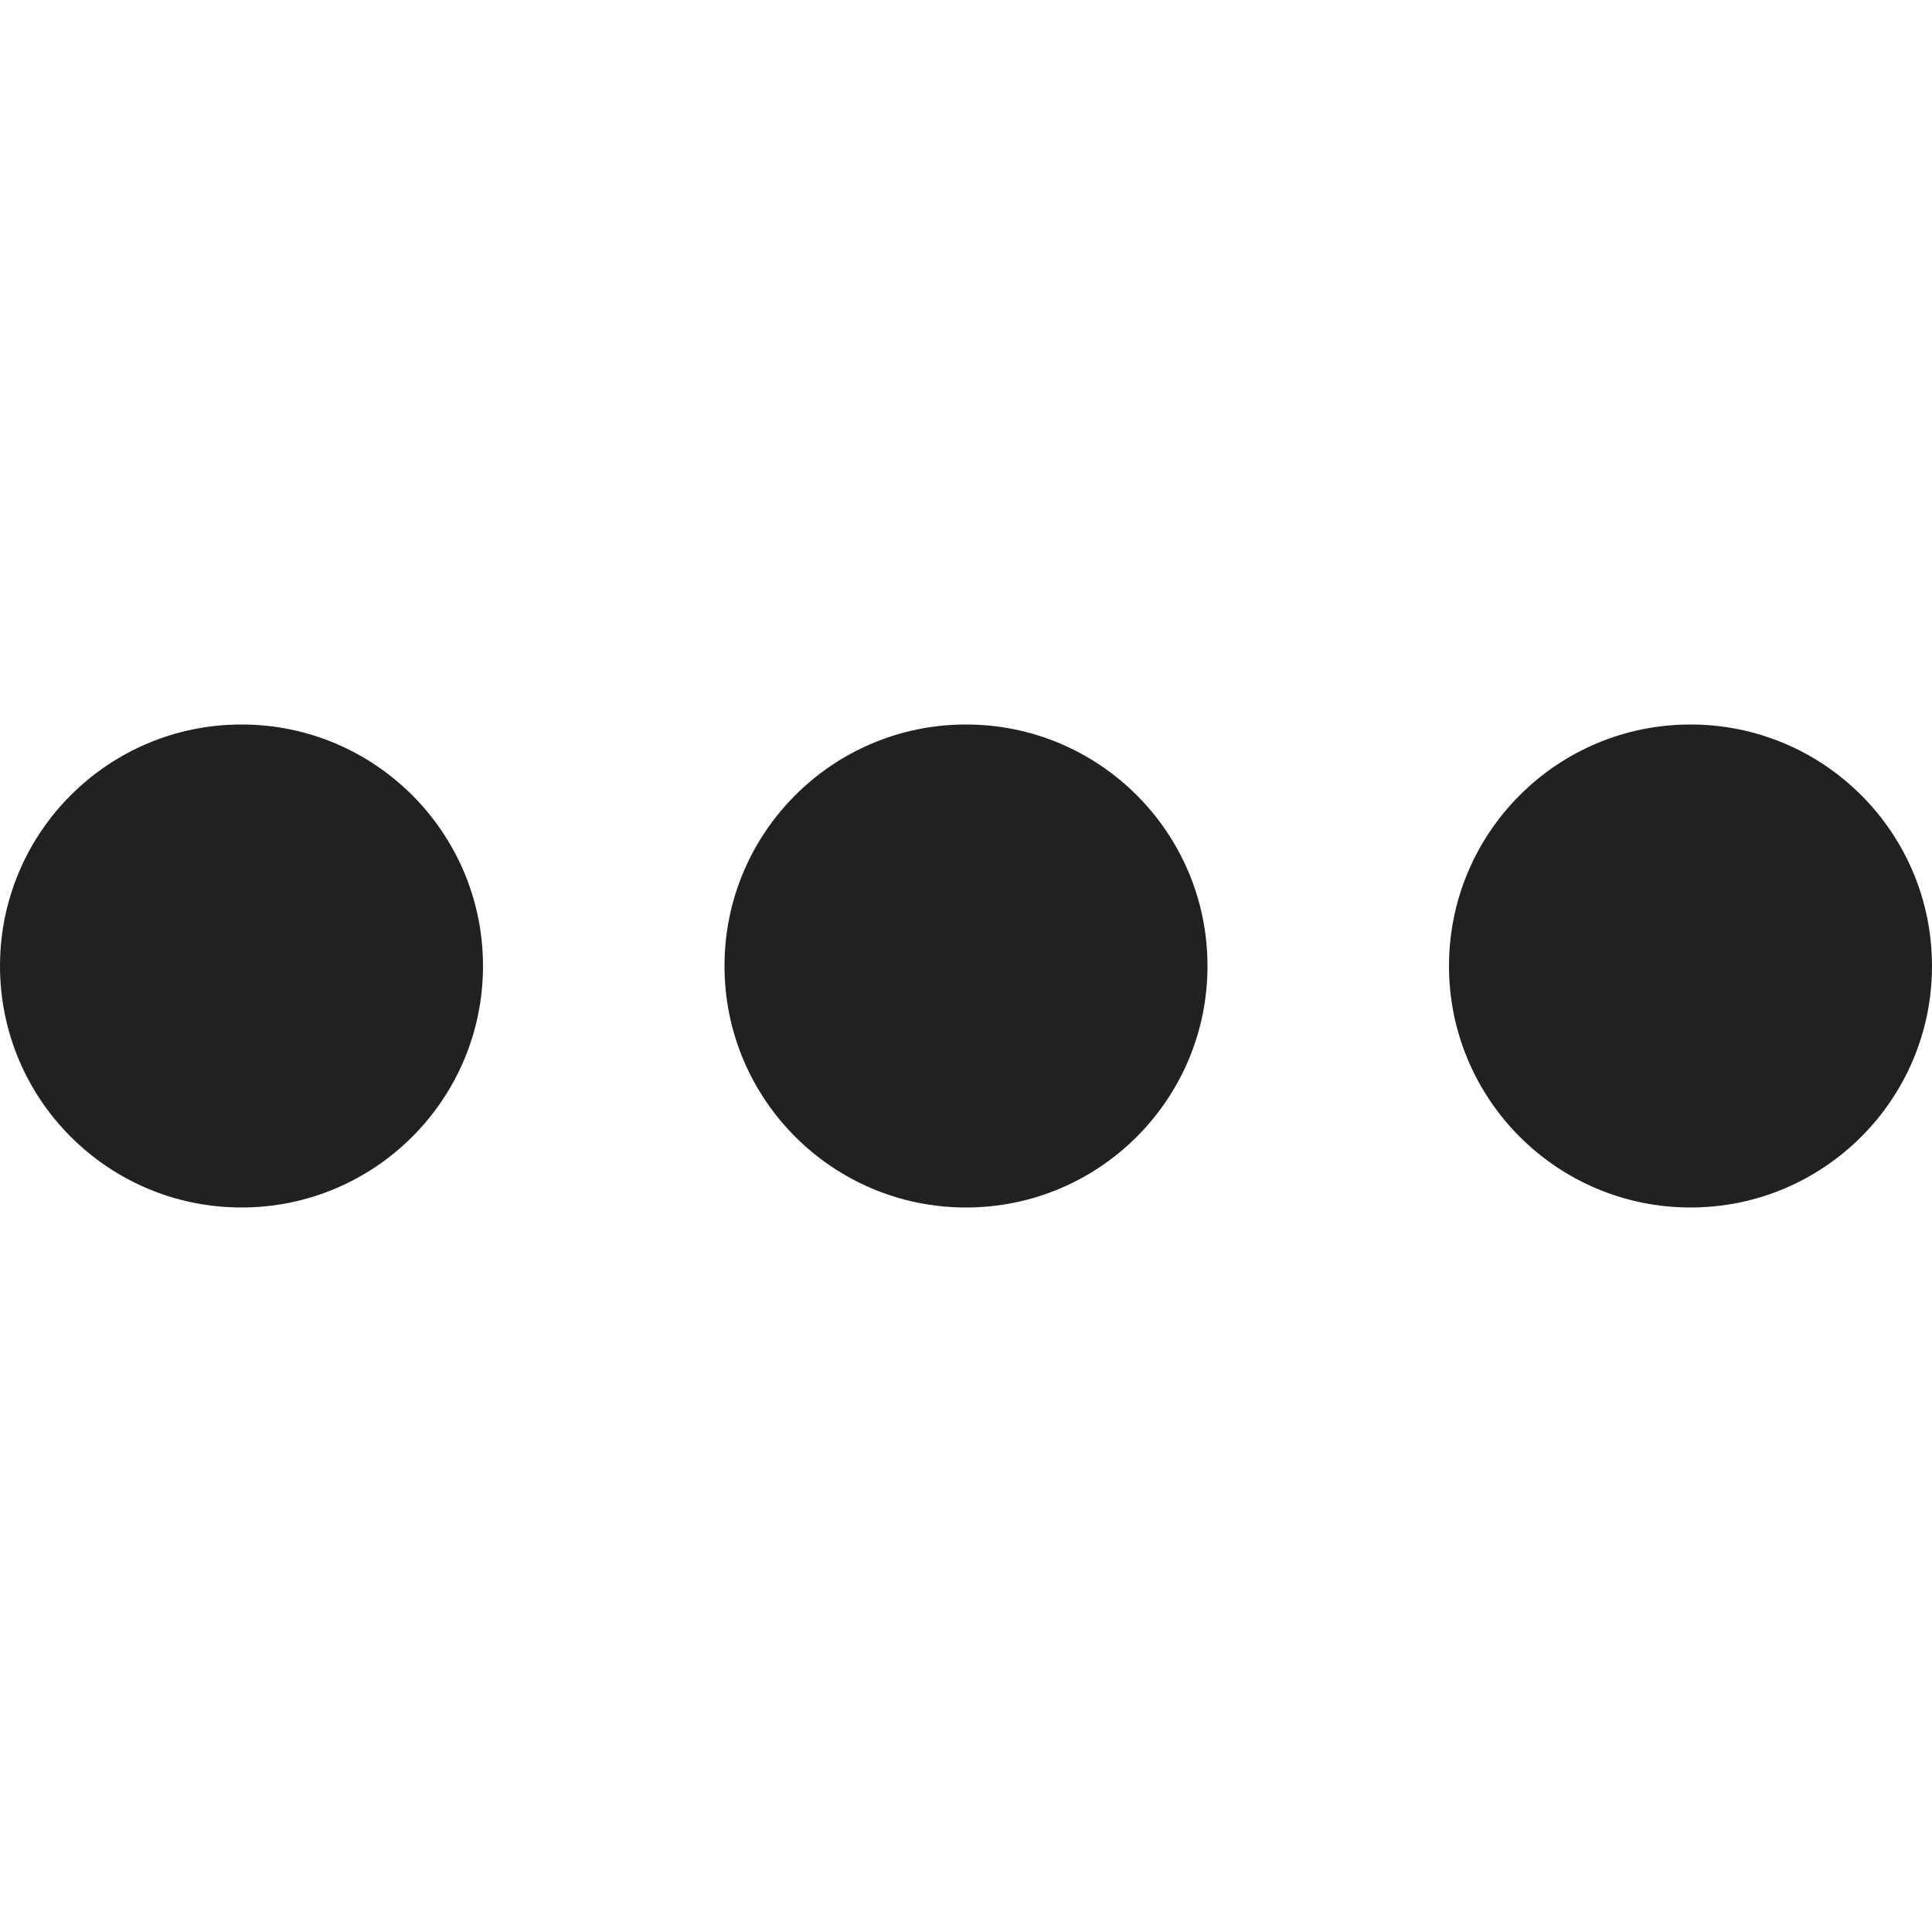
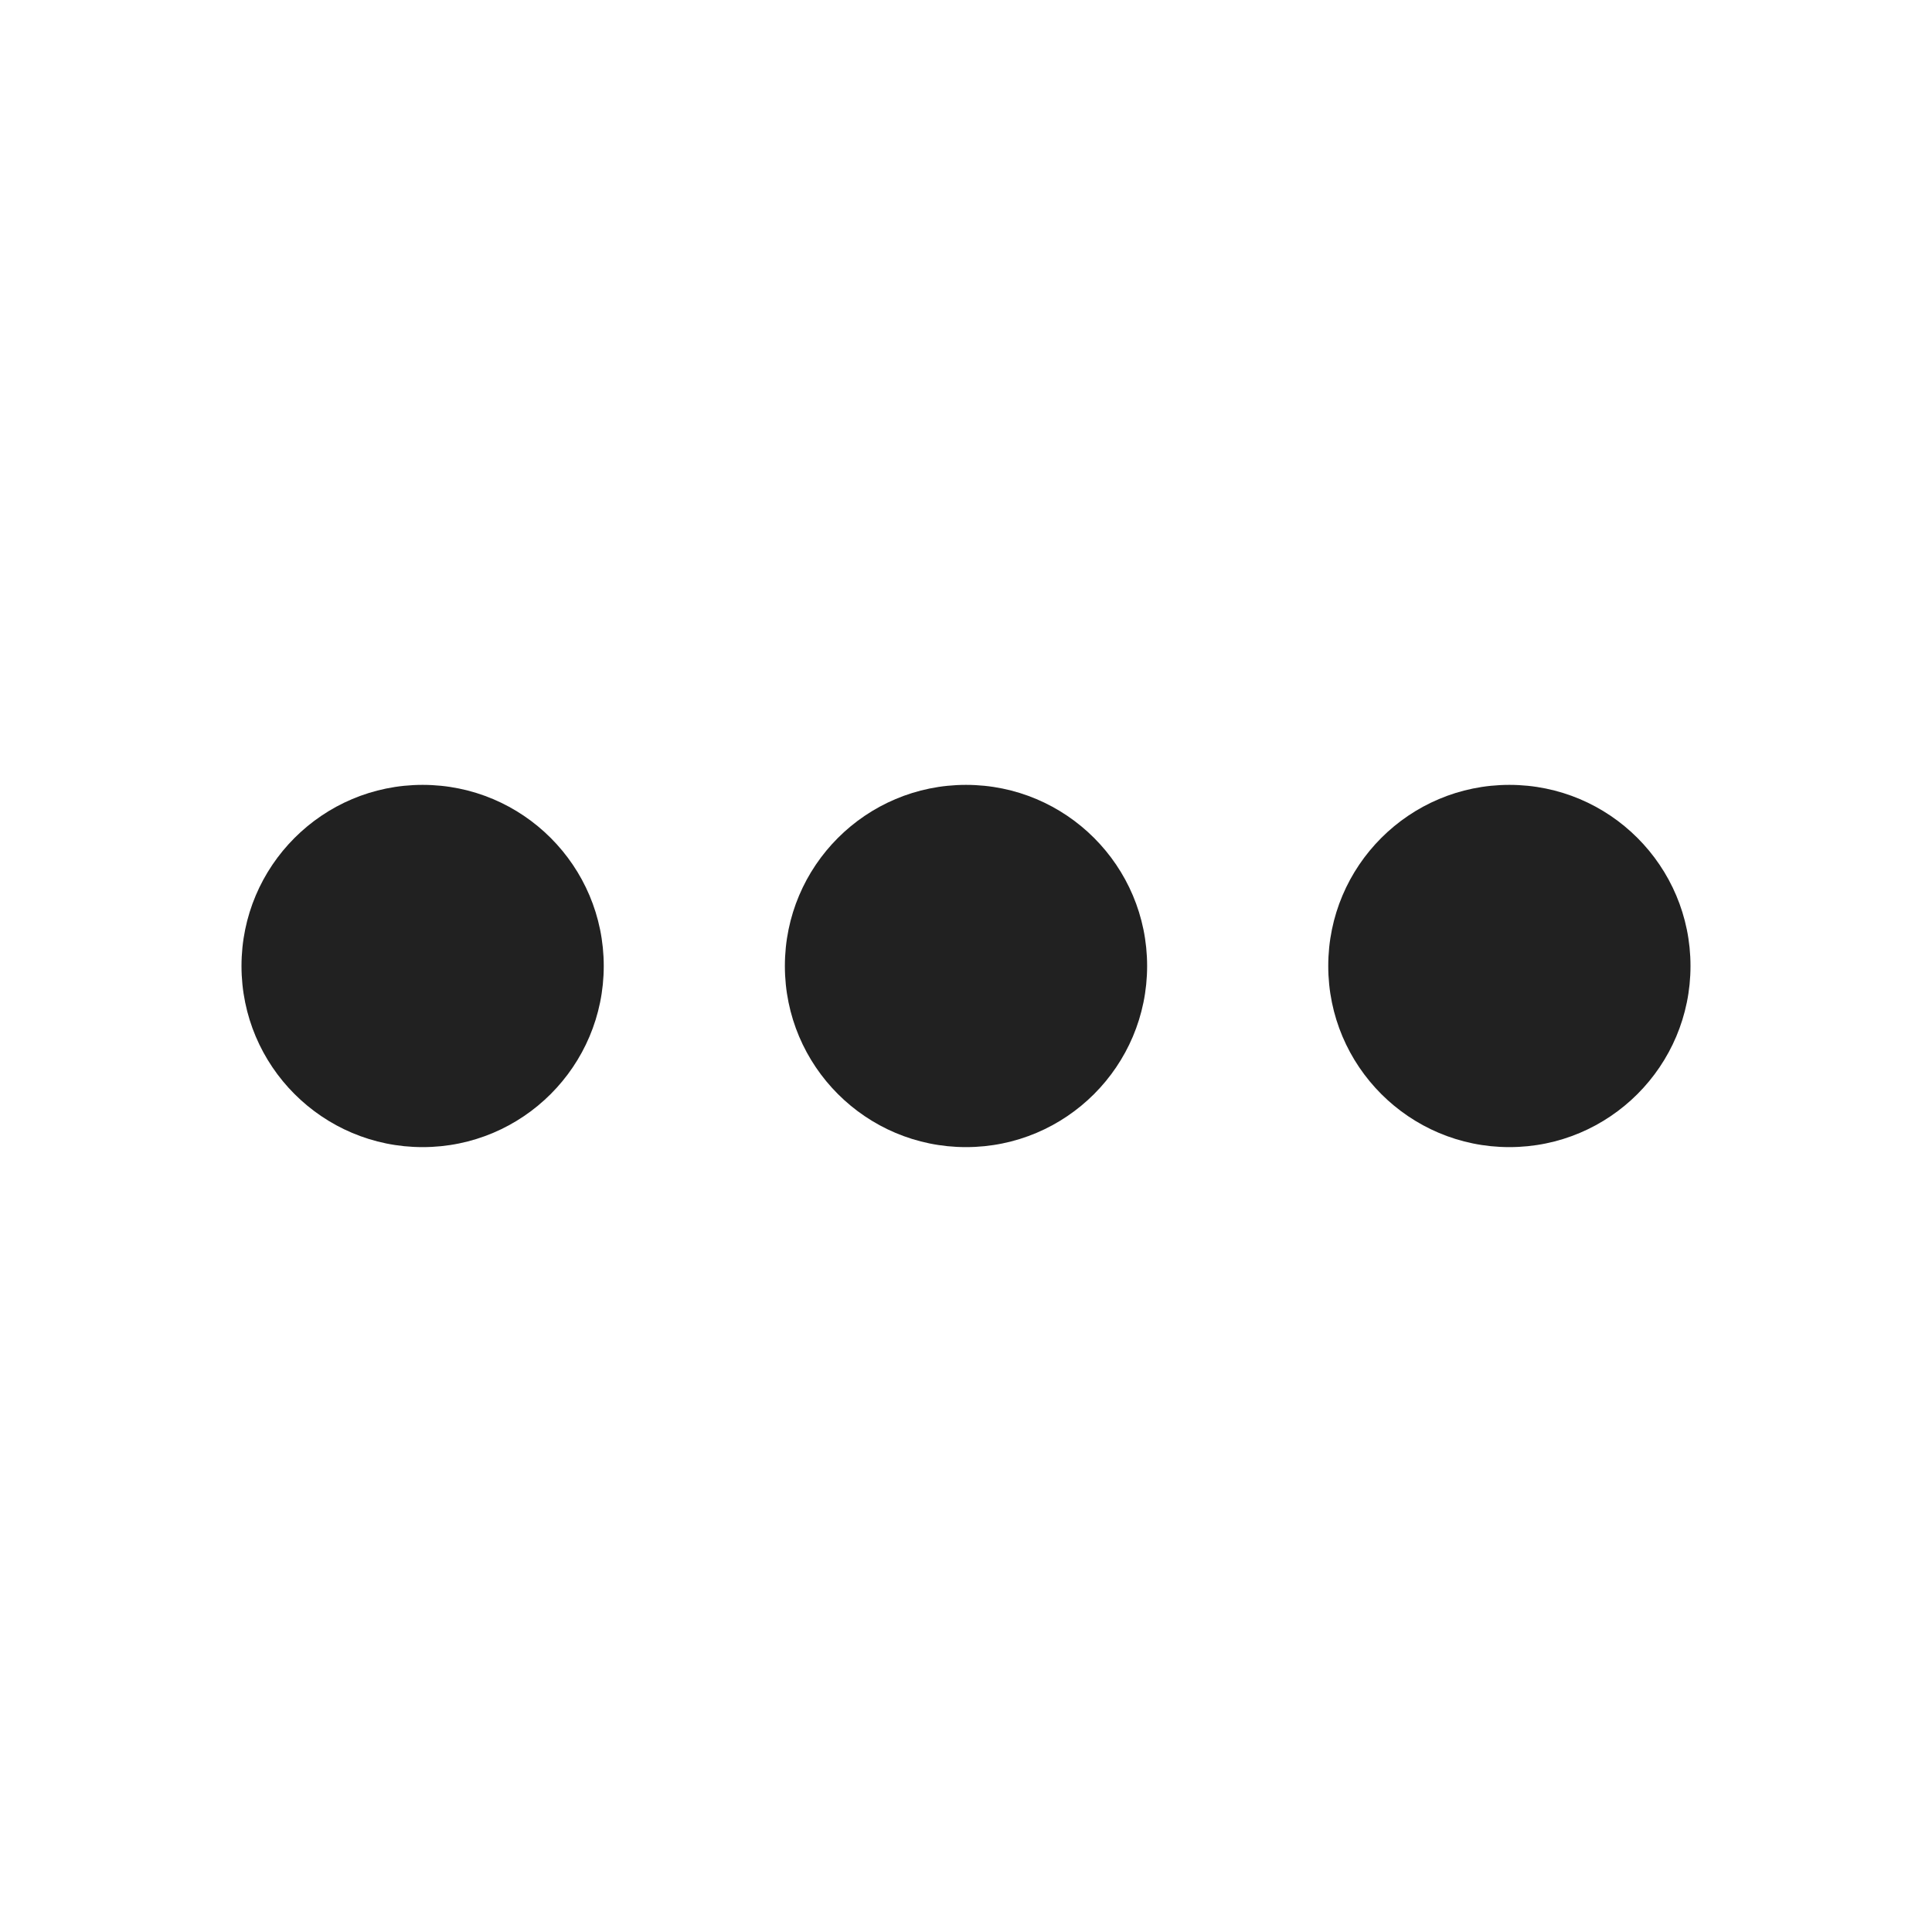
<svg xmlns="http://www.w3.org/2000/svg" width="24" height="24" id="svg4682" version="1.1">
  <defs id="defs4684" />
  <g id="layer1" transform="translate(0,-1028.362)">
-     <path style="color:#000000;display:inline;overflow:visible;visibility:visible;opacity:1;vector-effect:none;fill:#212121;fill-opacity:1;fill-rule:nonzero;stroke:none;stroke-width:1.5;stroke-linecap:round;stroke-linejoin:round;stroke-miterlimit:4;stroke-dasharray:none;stroke-dashoffset:0;stroke-opacity:1;marker:none;paint-order:markers fill stroke;enable-background:accumulate" d="m 3,1037.362 a 3,3 0 0 0 -3,3 3,3 0 0 0 3,3 3,3 0 0 0 3,-3 3,3 0 0 0 -3,-3 z m 9,0 a 3,3 0 0 0 -3,3 3,3 0 0 0 3,3 3,3 0 0 0 3,-3 3,3 0 0 0 -3,-3 z m 9,0 a 3,3 0 0 0 -3,3 3,3 0 0 0 3,3 3,3 0 0 0 3,-3 3,3 0 0 0 -3,-3 z" id="path7861" />
+     <path style="color:#000000;display:inline;overflow:visible;visibility:visible;opacity:1;vector-effect:none;fill:#212121;fill-opacity:1;fill-rule:nonzero;stroke:none;stroke-width:1.125;stroke-linecap:round;stroke-linejoin:round;stroke-miterlimit:4;stroke-dasharray:none;stroke-dashoffset:0;stroke-opacity:1;marker:none;paint-order:markers fill stroke;enable-background:accumulate" d="m 5.25,1038.112 a 2.25,2.25 0 0 0 -2.25,2.25 2.25,2.25 0 0 0 2.25,2.25 2.25,2.25 0 0 0 2.25,-2.25 2.25,2.25 0 0 0 -2.25,-2.25 z m 6.75,0 a 2.25,2.25 0 0 0 -2.25,2.25 2.25,2.25 0 0 0 2.25,2.25 2.25,2.25 0 0 0 2.25,-2.25 2.25,2.25 0 0 0 -2.25,-2.25 z m 6.75,0 a 2.25,2.25 0 0 0 -2.25,2.25 2.25,2.25 0 0 0 2.25,2.25 2.25,2.25 0 0 0 2.25,-2.25 2.25,2.25 0 0 0 -2.25,-2.25 z" id="path7861" />
  </g>
</svg>
